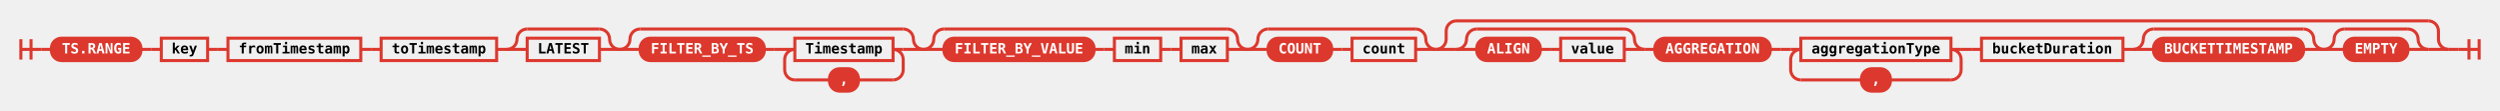
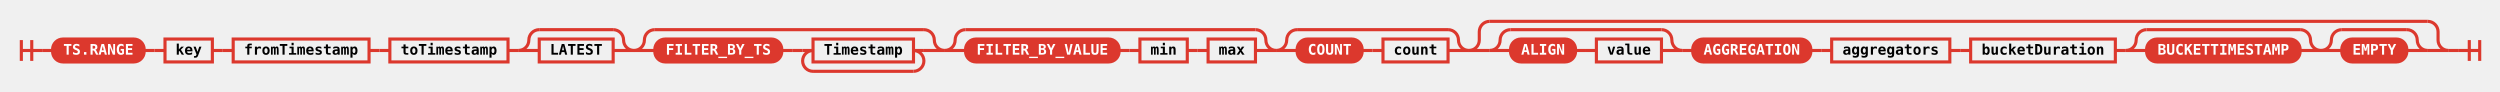
- <svg xmlns="http://www.w3.org/2000/svg" class="railroad-diagram" height="109" viewBox="0 0 2455.5 109" width="2455.5">
+ <svg xmlns="http://www.w3.org/2000/svg" class="railroad-diagram" height="88" viewBox="0 0 2401.5 88" width="2401.5">
  <defs>
    <style type="text/css">
svg.railroad-diagram { background-color: transparent; }
.terminal rect { fill: #DC382D !important; stroke: #DC382D !important; }
.terminal text { fill: white !important; font-weight: bold; }
.nonterminal rect { fill: none !important; stroke: #DC382D !important; stroke-width: 2; }
.nonterminal text { fill: #DC382D !important; font-weight: bold; }
path { stroke: #DC382D !important; stroke-width: 2; fill: none; }
circle { fill: #DC382D !important; stroke: #DC382D !important; }
</style>
  </defs>
  <g transform="translate(.5 .5)">
    <style>/*  */
	svg.railroad-diagram {
		background-color: transparent;
	}
	svg.railroad-diagram path {
		stroke-width:3;
		stroke: #DC382D;
		fill:rgba(0,0,0,0);
	}
	svg.railroad-diagram text {
		font:bold 14px monospace;
		text-anchor:middle;
	}
	svg.railroad-diagram text.label{
		text-anchor:start;
	}
	svg.railroad-diagram text.comment{
		font:italic 12px monospace;
	}
	svg.railroad-diagram rect{
		stroke-width:3;
		stroke: #DC382D;
		fill: none;
	}
	svg.railroad-diagram rect.group-box {
		stroke: #DC382D;
		stroke-dasharray: 10 5;
		fill: none;
	}

/*  */
</style>
    <g>
      <path d="M20 38v20m10 -20v20m-10 -10h20" />
    </g>
    <path d="M40 48h10" />
    <g>
      <path d="M50 48h0.0" />
-       <path d="M2405.5 48h0.0" />
+       <path d="M2351.5 48h0.0" />
      <g class="terminal ">
        <path d="M50.0 48h0.0" />
        <path d="M138.0 48h0.0" />
        <rect height="22" rx="10" ry="10" width="88.0" x="50.0" y="37" />
        <text x="94.0" y="52">TS.RANGE</text>
      </g>
      <path d="M138.0 48h10" />
      <path d="M148.0 48h10" />
      <g class="non-terminal ">
        <path d="M158.0 48h0.0" />
        <path d="M203.5 48h0.0" />
        <rect height="22" width="45.5" x="158.0" y="37" />
        <text x="180.75" y="52">key</text>
      </g>
      <path d="M203.5 48h10" />
      <path d="M213.5 48h10" />
      <g class="non-terminal ">
        <path d="M223.5 48h0.0" />
        <path d="M354.0 48h0.0" />
        <rect height="22" width="130.5" x="223.5" y="37" />
        <text x="288.75" y="52">fromTimestamp</text>
      </g>
      <path d="M354.0 48h10" />
      <path d="M364.0 48h10" />
      <g class="non-terminal ">
        <path d="M374.0 48h0.0" />
        <path d="M487.5 48h0.0" />
        <rect height="22" width="113.5" x="374.0" y="37" />
        <text x="430.75" y="52">toTimestamp</text>
      </g>
      <path d="M487.5 48h10" />
      <g>
        <path d="M497.5 48h0.0" />
        <path d="M608.5 48h0.0" />
        <path d="M497.5 48a10 10 0 0 0 10 -10v0a10 10 0 0 1 10 -10" />
        <g>
          <path d="M517.5 28h71.0" />
        </g>
        <path d="M588.5 28a10 10 0 0 1 10 10v0a10 10 0 0 0 10 10" />
        <path d="M497.5 48h20" />
        <g class="non-terminal ">
          <path d="M517.5 48h0.0" />
          <path d="M588.5 48h0.0" />
          <rect height="22" width="71.0" x="517.5" y="37" />
          <text x="553.0" y="52">LATEST</text>
        </g>
        <path d="M588.5 48h20" />
      </g>
      <g>
        <path d="M608.5 48h0.0" />
        <path d="M907.0 48h0.0" />
        <path d="M608.5 48a10 10 0 0 0 10 -10v0a10 10 0 0 1 10 -10" />
        <g>
          <path d="M628.5 28h258.5" />
        </g>
        <path d="M887.0 28a10 10 0 0 1 10 10v0a10 10 0 0 0 10 10" />
        <path d="M608.5 48h20" />
        <g>
          <path d="M628.5 48h0.0" />
          <path d="M887.0 48h0.0" />
          <g class="terminal ">
            <path d="M628.5 48h0.0" />
            <path d="M750.5 48h0.0" />
            <rect height="22" rx="10" ry="10" width="122.0" x="628.5" y="37" />
            <text x="689.5" y="52">FILTER_BY_TS</text>
          </g>
          <path d="M750.5 48h10" />
          <path d="M760.5 48h10" />
          <g>
            <path d="M770.5 48h0.0" />
            <path d="M887.0 48h0.0" />
            <path d="M770.5 48h10" />
            <g class="non-terminal ">
              <path d="M780.5 48h0.0" />
              <path d="M877.0 48h0.0" />
              <rect height="22" width="96.5" x="780.5" y="37" />
              <text x="828.75" y="52">Timestamp</text>
            </g>
            <path d="M877.0 48h10" />
-             <path d="M780.5 48a10 10 0 0 0 -10 10v10a10 10 0 0 0 10 10" />
-             <g class="terminal ">
-               <path d="M780.5 78h34.0" />
-               <path d="M843.0 78h34.0" />
-               <rect height="22" rx="10" ry="10" width="28.5" x="814.5" y="67" />
-               <text x="828.75" y="82">,</text>
-             </g>
-             <path d="M877.0 78a10 10 0 0 0 10 -10v-10a10 10 0 0 0 -10 -10" />
+             <path d="M780.5 48a10 10 0 0 0 -10 10v0a10 10 0 0 0 10 10" />
+             <g>
+               <path d="M780.5 68h96.5" />
+             </g>
+             <path d="M877.0 68a10 10 0 0 0 10 -10v0a10 10 0 0 0 -10 -10" />
          </g>
        </g>
        <path d="M887.0 48h20" />
      </g>
      <g>
        <path d="M907.0 48h0.0" />
        <path d="M1225.5 48h0.0" />
        <path d="M907.0 48a10 10 0 0 0 10 -10v0a10 10 0 0 1 10 -10" />
        <g>
          <path d="M927.0 28h278.5" />
        </g>
        <path d="M1205.5 28a10 10 0 0 1 10 10v0a10 10 0 0 0 10 10" />
        <path d="M907.0 48h20" />
        <g>
          <path d="M927.0 48h0.0" />
          <path d="M1205.5 48h0.0" />
          <g class="terminal ">
            <path d="M927.0 48h0.0" />
            <path d="M1074.5 48h0.0" />
            <rect height="22" rx="10" ry="10" width="147.5" x="927.0" y="37" />
            <text x="1000.75" y="52">FILTER_BY_VALUE</text>
          </g>
          <path d="M1074.5 48h10" />
          <path d="M1084.5 48h10" />
          <g class="non-terminal ">
            <path d="M1094.5 48h0.0" />
            <path d="M1140.0 48h0.0" />
            <rect height="22" width="45.5" x="1094.5" y="37" />
            <text x="1117.25" y="52">min</text>
          </g>
          <path d="M1140.0 48h10" />
          <path d="M1150.0 48h10" />
          <g class="non-terminal ">
            <path d="M1160.0 48h0.0" />
            <path d="M1205.5 48h0.0" />
            <rect height="22" width="45.5" x="1160.0" y="37" />
            <text x="1182.75" y="52">max</text>
          </g>
        </g>
        <path d="M1205.5 48h20" />
      </g>
      <g>
        <path d="M1225.5 48h0.0" />
        <path d="M1410.5 48h0.0" />
        <path d="M1225.5 48a10 10 0 0 0 10 -10v0a10 10 0 0 1 10 -10" />
        <g>
          <path d="M1245.5 28h145.0" />
        </g>
        <path d="M1390.5 28a10 10 0 0 1 10 10v0a10 10 0 0 0 10 10" />
        <path d="M1225.5 48h20" />
        <g>
          <path d="M1245.5 48h0.0" />
          <path d="M1390.5 48h0.0" />
          <g class="terminal ">
            <path d="M1245.5 48h0.0" />
            <path d="M1308.0 48h0.0" />
            <rect height="22" rx="10" ry="10" width="62.5" x="1245.5" y="37" />
            <text x="1276.75" y="52">COUNT</text>
          </g>
          <path d="M1308.0 48h10" />
          <path d="M1318.0 48h10" />
          <g class="non-terminal ">
            <path d="M1328.0 48h0.0" />
            <path d="M1390.5 48h0.0" />
            <rect height="22" width="62.5" x="1328.0" y="37" />
            <text x="1359.25" y="52">count</text>
          </g>
        </g>
        <path d="M1390.5 48h20" />
      </g>
      <g>
        <path d="M1410.5 48h0.0" />
-         <path d="M2405.5 48h0.0" />
+         <path d="M2351.5 48h0.0" />
        <path d="M1410.5 48a10 10 0 0 0 10 -10v-8a10 10 0 0 1 10 -10" />
        <g>
-           <path d="M1430.5 20h955.0" />
-         </g>
-         <path d="M2385.5 20a10 10 0 0 1 10 10v8a10 10 0 0 0 10 10" />
+           <path d="M1430.5 20h901.0" />
+         </g>
+         <path d="M2331.5 20a10 10 0 0 1 10 10v8a10 10 0 0 0 10 10" />
        <path d="M1410.5 48h20" />
        <g>
          <path d="M1430.5 48h0.0" />
-           <path d="M2385.5 48h0.0" />
+           <path d="M2331.5 48h0.0" />
          <g>
            <path d="M1430.5 48h0.0" />
            <path d="M1615.5 48h0.0" />
            <path d="M1430.5 48a10 10 0 0 0 10 -10v0a10 10 0 0 1 10 -10" />
            <g>
              <path d="M1450.5 28h145.0" />
            </g>
            <path d="M1595.5 28a10 10 0 0 1 10 10v0a10 10 0 0 0 10 10" />
            <path d="M1430.5 48h20" />
            <g>
              <path d="M1450.5 48h0.0" />
              <path d="M1595.5 48h0.0" />
              <g class="terminal ">
                <path d="M1450.5 48h0.0" />
                <path d="M1513.0 48h0.0" />
                <rect height="22" rx="10" ry="10" width="62.5" x="1450.5" y="37" />
                <text x="1481.75" y="52">ALIGN</text>
              </g>
              <path d="M1513.0 48h10" />
              <path d="M1523.0 48h10" />
              <g class="non-terminal ">
                <path d="M1533.0 48h0.0" />
                <path d="M1595.5 48h0.0" />
                <rect height="22" width="62.5" x="1533.0" y="37" />
                <text x="1564.25" y="52">value</text>
              </g>
            </g>
            <path d="M1595.5 48h20" />
          </g>
          <path d="M1615.5 48h10" />
          <g>
            <path d="M1625.5 48h0.0" />
-             <path d="M1926.5 48h0.0" />
+             <path d="M1872.5 48h0.0" />
            <g class="terminal ">
              <path d="M1625.5 48h0.0" />
              <path d="M1739.0 48h0.0" />
              <rect height="22" rx="10" ry="10" width="113.5" x="1625.5" y="37" />
              <text x="1682.25" y="52">AGGREGATION</text>
            </g>
            <path d="M1739.0 48h10" />
            <path d="M1749.0 48h10" />
-             <g>
+             <g class="non-terminal ">
              <path d="M1759.0 48h0.0" />
-               <path d="M1926.5 48h0.0" />
-               <path d="M1759.0 48h10" />
-               <g class="non-terminal ">
-                 <path d="M1769.0 48h0.0" />
-                 <path d="M1916.5 48h0.0" />
-                 <rect height="22" width="147.5" x="1769.0" y="37" />
-                 <text x="1842.75" y="52">aggregationType</text>
-               </g>
-               <path d="M1916.5 48h10" />
-               <path d="M1769.0 48a10 10 0 0 0 -10 10v10a10 10 0 0 0 10 10" />
-               <g class="terminal ">
-                 <path d="M1769.0 78h59.5" />
-                 <path d="M1857.0 78h59.5" />
-                 <rect height="22" rx="10" ry="10" width="28.5" x="1828.5" y="67" />
-                 <text x="1842.75" y="82">,</text>
-               </g>
-               <path d="M1916.5 78a10 10 0 0 0 10 -10v-10a10 10 0 0 0 -10 -10" />
-             </g>
-           </g>
-           <path d="M1926.5 48h10" />
-           <path d="M1936.5 48h10" />
+               <path d="M1872.5 48h0.0" />
+               <rect height="22" width="113.5" x="1759.0" y="37" />
+               <text x="1815.75" y="52">aggregators</text>
+             </g>
+           </g>
+           <path d="M1872.5 48h10" />
+           <path d="M1882.5 48h10" />
          <g class="non-terminal ">
-             <path d="M1946.5 48h0.0" />
-             <path d="M2085.5 48h0.0" />
-             <rect height="22" width="139.0" x="1946.5" y="37" />
-             <text x="2016.0" y="52">bucketDuration</text>
-           </g>
-           <path d="M2085.5 48h10" />
-           <g>
-             <path d="M2095.5 48h0.0" />
-             <path d="M2283.0 48h0.0" />
-             <path d="M2095.5 48a10 10 0 0 0 10 -10v0a10 10 0 0 1 10 -10" />
-             <g>
-               <path d="M2115.5 28h147.5" />
-             </g>
-             <path d="M2263.0 28a10 10 0 0 1 10 10v0a10 10 0 0 0 10 10" />
-             <path d="M2095.5 48h20" />
+             <path d="M1892.5 48h0.0" />
+             <path d="M2031.5 48h0.0" />
+             <rect height="22" width="139.0" x="1892.5" y="37" />
+             <text x="1962.0" y="52">bucketDuration</text>
+           </g>
+           <path d="M2031.5 48h10" />
+           <g>
+             <path d="M2041.5 48h0.0" />
+             <path d="M2229.0 48h0.0" />
+             <path d="M2041.5 48a10 10 0 0 0 10 -10v0a10 10 0 0 1 10 -10" />
+             <g>
+               <path d="M2061.5 28h147.5" />
+             </g>
+             <path d="M2209.0 28a10 10 0 0 1 10 10v0a10 10 0 0 0 10 10" />
+             <path d="M2041.5 48h20" />
            <g class="terminal ">
-               <path d="M2115.5 48h0.0" />
-               <path d="M2263.0 48h0.0" />
-               <rect height="22" rx="10" ry="10" width="147.5" x="2115.5" y="37" />
-               <text x="2189.25" y="52">BUCKETTIMESTAMP</text>
-             </g>
-             <path d="M2263.0 48h20" />
-           </g>
-           <g>
-             <path d="M2283.0 48h0.0" />
-             <path d="M2385.5 48h0.0" />
-             <path d="M2283.0 48a10 10 0 0 0 10 -10v0a10 10 0 0 1 10 -10" />
-             <g>
-               <path d="M2303.0 28h62.5" />
-             </g>
-             <path d="M2365.5 28a10 10 0 0 1 10 10v0a10 10 0 0 0 10 10" />
-             <path d="M2283.0 48h20" />
+               <path d="M2061.5 48h0.0" />
+               <path d="M2209.0 48h0.0" />
+               <rect height="22" rx="10" ry="10" width="147.5" x="2061.5" y="37" />
+               <text x="2135.25" y="52">BUCKETTIMESTAMP</text>
+             </g>
+             <path d="M2209.0 48h20" />
+           </g>
+           <g>
+             <path d="M2229.0 48h0.0" />
+             <path d="M2331.5 48h0.0" />
+             <path d="M2229.0 48a10 10 0 0 0 10 -10v0a10 10 0 0 1 10 -10" />
+             <g>
+               <path d="M2249.0 28h62.5" />
+             </g>
+             <path d="M2311.5 28a10 10 0 0 1 10 10v0a10 10 0 0 0 10 10" />
+             <path d="M2229.0 48h20" />
            <g class="terminal ">
-               <path d="M2303.0 48h0.0" />
-               <path d="M2365.5 48h0.0" />
-               <rect height="22" rx="10" ry="10" width="62.5" x="2303.0" y="37" />
-               <text x="2334.25" y="52">EMPTY</text>
-             </g>
-             <path d="M2365.5 48h20" />
-           </g>
-         </g>
-         <path d="M2385.5 48h20" />
+               <path d="M2249.0 48h0.0" />
+               <path d="M2311.5 48h0.0" />
+               <rect height="22" rx="10" ry="10" width="62.5" x="2249.0" y="37" />
+               <text x="2280.25" y="52">EMPTY</text>
+             </g>
+             <path d="M2311.5 48h20" />
+           </g>
+         </g>
+         <path d="M2331.5 48h20" />
      </g>
    </g>
-     <path d="M2405.5 48h10" />
-     <path d="M 2415.5 48 h 20 m -10 -10 v 20 m 10 -20 v 20" />
+     <path d="M2351.5 48h10" />
+     <path d="M 2361.5 48 h 20 m -10 -10 v 20 m 10 -20 v 20" />
  </g>
</svg>
